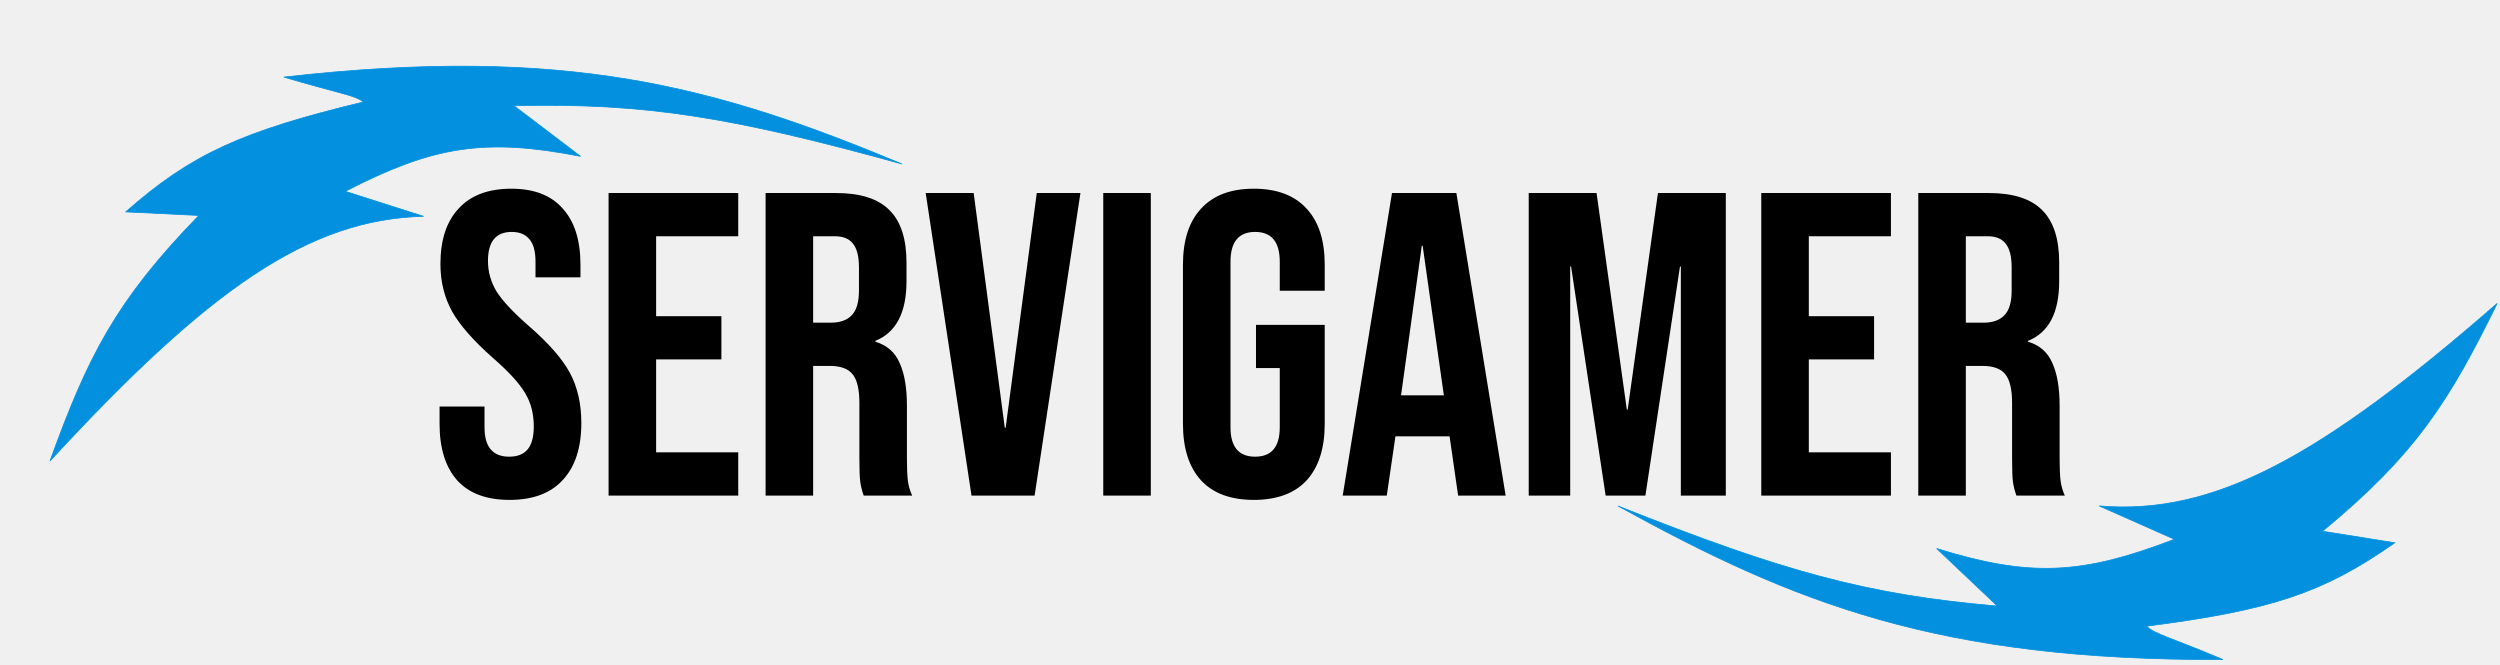
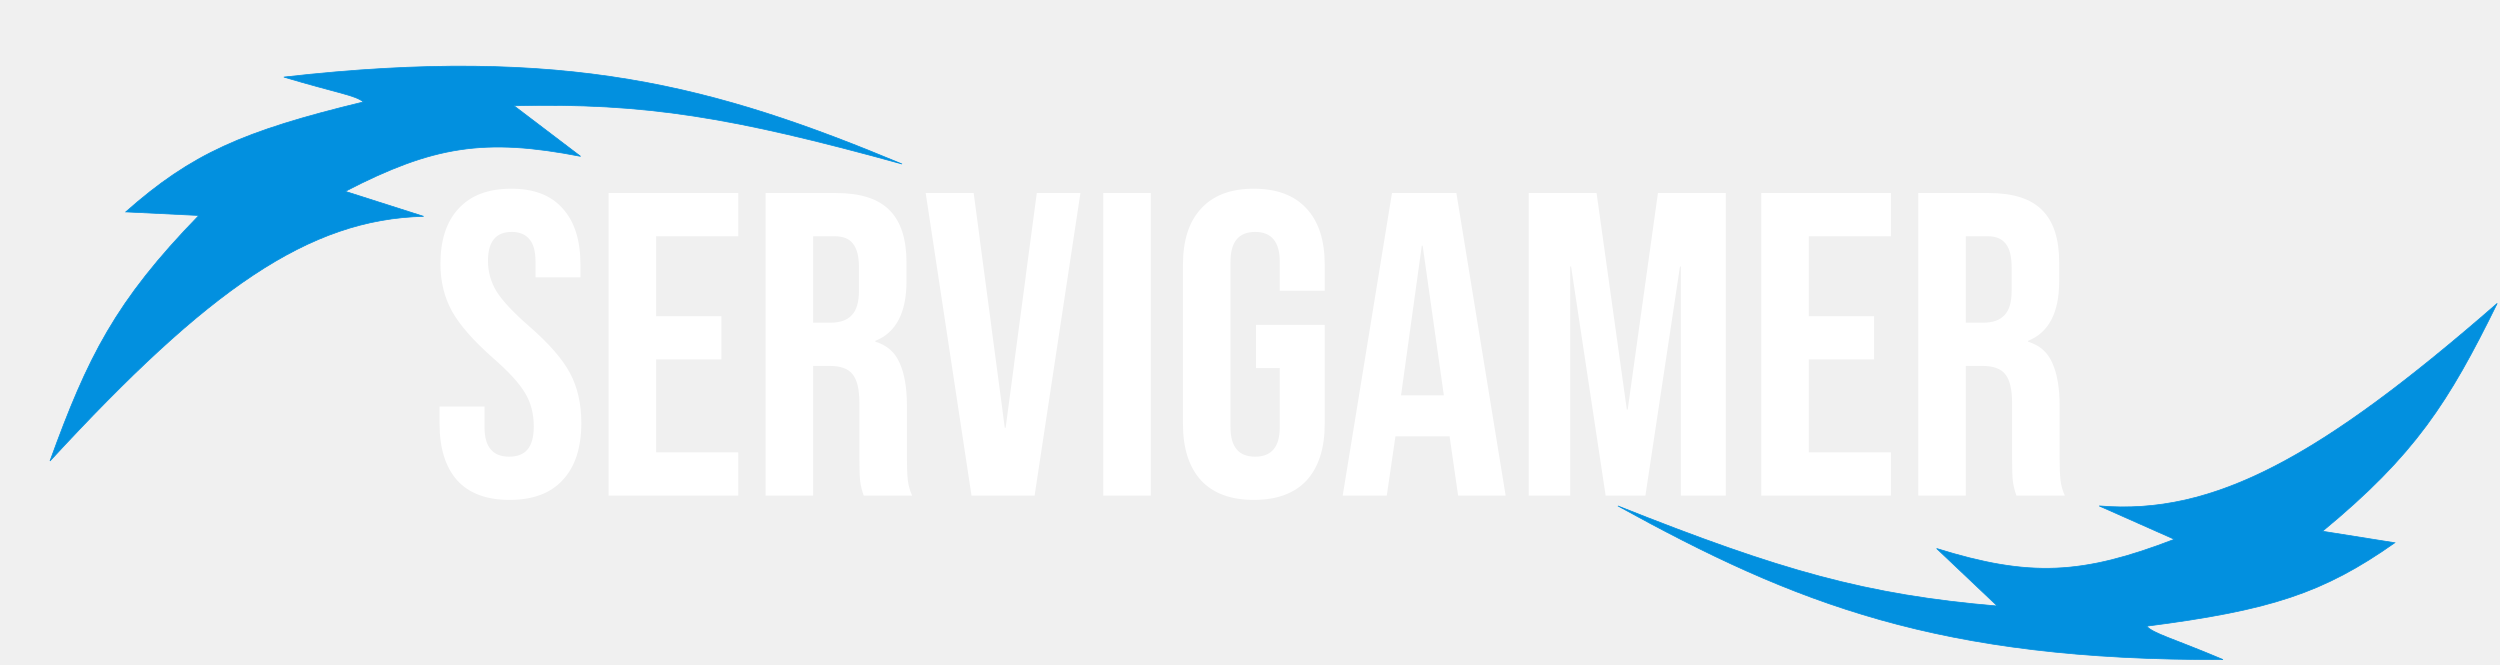
<svg xmlns="http://www.w3.org/2000/svg" width="222" height="59" viewBox="0 0 222 59" fill="none">
-   <path d="M45.251 44.391C43.204 44.391 41.656 43.815 40.607 42.664C39.558 41.487 39.033 39.811 39.033 37.636V36.101H43.025V37.943C43.025 39.683 43.754 40.553 45.212 40.553C45.929 40.553 46.466 40.348 46.824 39.939C47.208 39.504 47.4 38.813 47.4 37.866C47.4 36.74 47.144 35.755 46.632 34.911C46.121 34.041 45.174 33.005 43.792 31.802C42.052 30.267 40.837 28.885 40.146 27.657C39.455 26.403 39.11 24.996 39.11 23.435C39.11 21.311 39.647 19.674 40.722 18.523C41.796 17.346 43.357 16.757 45.404 16.757C47.425 16.757 48.948 17.346 49.971 18.523C51.02 19.674 51.545 21.337 51.545 23.512V24.625H47.553V23.243C47.553 22.322 47.374 21.657 47.016 21.248C46.658 20.813 46.133 20.595 45.443 20.595C44.035 20.595 43.332 21.452 43.332 23.167C43.332 24.139 43.587 25.047 44.099 25.892C44.637 26.736 45.596 27.759 46.978 28.962C48.743 30.497 49.959 31.892 50.624 33.145C51.289 34.399 51.622 35.87 51.622 37.559C51.622 39.76 51.072 41.448 49.971 42.625C48.897 43.802 47.323 44.391 45.251 44.391ZM54.042 17.141H65.556V20.979H58.264V28.079H64.059V31.917H58.264V40.169H65.556V44.007H54.042V17.141ZM67.985 17.141H74.241C76.416 17.141 78.002 17.653 79 18.676C79.998 19.674 80.497 21.222 80.497 23.32V24.97C80.497 27.759 79.576 29.525 77.734 30.267V30.344C78.757 30.651 79.474 31.277 79.883 32.224C80.318 33.171 80.535 34.438 80.535 36.024V40.745C80.535 41.512 80.561 42.139 80.612 42.625C80.663 43.086 80.791 43.546 80.996 44.007H76.697C76.544 43.572 76.441 43.163 76.39 42.779C76.339 42.395 76.314 41.704 76.314 40.706V35.794C76.314 34.565 76.109 33.708 75.699 33.222C75.316 32.736 74.638 32.493 73.665 32.493H72.207V44.007H67.985V17.141ZM73.742 28.655C74.586 28.655 75.213 28.437 75.623 28.002C76.058 27.567 76.275 26.838 76.275 25.815V23.742C76.275 22.77 76.096 22.066 75.738 21.631C75.405 21.196 74.868 20.979 74.126 20.979H72.207V28.655H73.742ZM82.201 17.141H86.462L89.225 37.981H89.302L92.065 17.141H95.942L91.873 44.007H86.27L82.201 17.141ZM97.969 17.141H102.191V44.007H97.969V17.141ZM111.34 44.391C109.293 44.391 107.733 43.815 106.658 42.664C105.583 41.487 105.046 39.811 105.046 37.636V23.512C105.046 21.337 105.583 19.674 106.658 18.523C107.733 17.346 109.293 16.757 111.34 16.757C113.387 16.757 114.948 17.346 116.023 18.523C117.097 19.674 117.635 21.337 117.635 23.512V25.815H113.643V23.243C113.643 21.478 112.914 20.595 111.455 20.595C109.997 20.595 109.268 21.478 109.268 23.243V37.943C109.268 39.683 109.997 40.553 111.455 40.553C112.914 40.553 113.643 39.683 113.643 37.943V32.685H111.532V28.847H117.635V37.636C117.635 39.811 117.097 41.487 116.023 42.664C114.948 43.815 113.387 44.391 111.34 44.391ZM123.608 17.141H129.326L133.701 44.007H129.48L128.712 38.672V38.749H123.915L123.147 44.007H119.232L123.608 17.141ZM128.213 35.103L126.332 21.823H126.256L124.413 35.103H128.213ZM135.75 17.141H141.775L144.462 36.369H144.539L147.225 17.141H153.251V44.007H149.259V23.666H149.183L146.112 44.007H142.581L139.511 23.666H139.434V44.007H135.75V17.141ZM156.401 17.141H167.915V20.979H160.623V28.079H166.419V31.917H160.623V40.169H167.915V44.007H156.401V17.141ZM170.344 17.141H176.6C178.775 17.141 180.361 17.653 181.359 18.676C182.357 19.674 182.856 21.222 182.856 23.32V24.97C182.856 27.759 181.935 29.525 180.093 30.267V30.344C181.116 30.651 181.832 31.277 182.242 32.224C182.677 33.171 182.894 34.438 182.894 36.024V40.745C182.894 41.512 182.92 42.139 182.971 42.625C183.022 43.086 183.15 43.546 183.355 44.007H179.056C178.903 43.572 178.8 43.163 178.749 42.779C178.698 42.395 178.673 41.704 178.673 40.706V35.794C178.673 34.565 178.468 33.708 178.058 33.222C177.675 32.736 176.997 32.493 176.024 32.493H174.566V44.007H170.344V17.141ZM176.101 28.655C176.945 28.655 177.572 28.437 177.982 28.002C178.417 27.567 178.634 26.838 178.634 25.815V23.742C178.634 22.77 178.455 22.066 178.097 21.631C177.764 21.196 177.227 20.979 176.485 20.979H174.566V28.655H176.101Z" fill="black" />
+   <path d="M45.251 44.391C43.204 44.391 41.656 43.815 40.607 42.664C39.558 41.487 39.033 39.811 39.033 37.636V36.101H43.025V37.943C43.025 39.683 43.754 40.553 45.212 40.553C45.929 40.553 46.466 40.348 46.824 39.939C47.208 39.504 47.4 38.813 47.4 37.866C47.4 36.74 47.144 35.755 46.632 34.911C46.121 34.041 45.174 33.005 43.792 31.802C42.052 30.267 40.837 28.885 40.146 27.657C39.455 26.403 39.11 24.996 39.11 23.435C39.11 21.311 39.647 19.674 40.722 18.523C41.796 17.346 43.357 16.757 45.404 16.757C47.425 16.757 48.948 17.346 49.971 18.523C51.02 19.674 51.545 21.337 51.545 23.512V24.625H47.553V23.243C47.553 22.322 47.374 21.657 47.016 21.248C46.658 20.813 46.133 20.595 45.443 20.595C44.035 20.595 43.332 21.452 43.332 23.167C43.332 24.139 43.587 25.047 44.099 25.892C44.637 26.736 45.596 27.759 46.978 28.962C48.743 30.497 49.959 31.892 50.624 33.145C51.289 34.399 51.622 35.87 51.622 37.559C51.622 39.76 51.072 41.448 49.971 42.625C48.897 43.802 47.323 44.391 45.251 44.391ZM54.042 17.141H65.556V20.979H58.264V28.079H64.059V31.917H58.264V40.169H65.556V44.007H54.042V17.141ZM67.985 17.141H74.241C76.416 17.141 78.002 17.653 79 18.676C79.998 19.674 80.497 21.222 80.497 23.32V24.97C80.497 27.759 79.576 29.525 77.734 30.267V30.344C78.757 30.651 79.474 31.277 79.883 32.224C80.318 33.171 80.535 34.438 80.535 36.024V40.745C80.535 41.512 80.561 42.139 80.612 42.625C80.663 43.086 80.791 43.546 80.996 44.007H76.697C76.544 43.572 76.441 43.163 76.39 42.779C76.339 42.395 76.314 41.704 76.314 40.706V35.794C76.314 34.565 76.109 33.708 75.699 33.222C75.316 32.736 74.638 32.493 73.665 32.493H72.207V44.007H67.985V17.141ZM73.742 28.655C74.586 28.655 75.213 28.437 75.623 28.002C76.058 27.567 76.275 26.838 76.275 25.815V23.742C76.275 22.77 76.096 22.066 75.738 21.631C75.405 21.196 74.868 20.979 74.126 20.979H72.207V28.655H73.742ZM82.201 17.141H86.462L89.225 37.981H89.302L92.065 17.141H95.942L91.873 44.007H86.27L82.201 17.141ZM97.969 17.141H102.191V44.007H97.969V17.141ZM111.34 44.391C109.293 44.391 107.733 43.815 106.658 42.664C105.583 41.487 105.046 39.811 105.046 37.636V23.512C105.046 21.337 105.583 19.674 106.658 18.523C107.733 17.346 109.293 16.757 111.34 16.757C113.387 16.757 114.948 17.346 116.023 18.523C117.097 19.674 117.635 21.337 117.635 23.512V25.815H113.643V23.243C113.643 21.478 112.914 20.595 111.455 20.595C109.997 20.595 109.268 21.478 109.268 23.243V37.943C109.268 39.683 109.997 40.553 111.455 40.553C112.914 40.553 113.643 39.683 113.643 37.943V32.685H111.532V28.847H117.635V37.636C117.635 39.811 117.097 41.487 116.023 42.664C114.948 43.815 113.387 44.391 111.34 44.391ZM123.608 17.141H129.326L133.701 44.007H129.48L128.712 38.672V38.749H123.915L123.147 44.007H119.232L123.608 17.141ZM128.213 35.103L126.332 21.823H126.256L124.413 35.103H128.213ZM135.75 17.141H141.775L144.462 36.369H144.539L147.225 17.141H153.251V44.007H149.259V23.666H149.183L146.112 44.007H142.581L139.511 23.666H139.434V44.007H135.75V17.141ZM156.401 17.141H167.915V20.979H160.623V28.079H166.419V31.917H160.623V40.169H167.915V44.007H156.401V17.141ZM170.344 17.141H176.6C178.775 17.141 180.361 17.653 181.359 18.676C182.357 19.674 182.856 21.222 182.856 23.32V24.97C182.856 27.759 181.935 29.525 180.093 30.267V30.344C181.116 30.651 181.832 31.277 182.242 32.224C182.677 33.171 182.894 34.438 182.894 36.024V40.745C182.894 41.512 182.92 42.139 182.971 42.625C183.022 43.086 183.15 43.546 183.355 44.007H179.056C178.903 43.572 178.8 43.163 178.749 42.779C178.698 42.395 178.673 41.704 178.673 40.706V35.794C178.673 34.565 178.468 33.708 178.058 33.222C177.675 32.736 176.997 32.493 176.024 32.493H174.566V44.007H170.344V17.141ZM176.101 28.655C176.945 28.655 177.572 28.437 177.982 28.002C178.417 27.567 178.634 26.838 178.634 25.815V23.742C178.634 22.77 178.455 22.066 178.097 21.631C177.764 21.196 177.227 20.979 176.485 20.979H174.566V28.655H176.101Z" fill="white" />
  <path d="M177.367 53.817C165.72 52.823 158.217 50.71 143.668 44.926C159.384 53.59 172.163 58.669 197.401 58.569C192.854 56.649 191.242 56.277 190.62 55.605C201.583 54.189 206.289 52.686 212.658 48.196L206.237 47.174C214.463 40.386 217.428 35.734 221.751 26.94C206.105 40.58 196.592 45.795 186.408 44.926L193.086 47.889C184.887 51.048 180.265 51.287 171.973 48.707L177.367 53.817Z" fill="#0290DF" stroke="#0290DF" stroke-width="0.066" />
  <path d="M45.638 9.39C57.323 9.111 65.012 10.396 80.104 14.563C63.538 7.66 50.283 4.001 25.205 6.845C29.935 8.259 31.577 8.453 32.268 9.054C21.525 11.654 17.01 13.66 11.167 18.816L17.661 19.133C10.223 26.776 7.781 31.723 4.44 40.935C18.51 25.674 27.4 19.456 37.617 19.212L30.656 16.992C38.464 12.96 43.032 12.22 51.556 13.883L45.638 9.39Z" fill="#0290DF" stroke="#0290DF" stroke-width="0.066" />
</svg>
